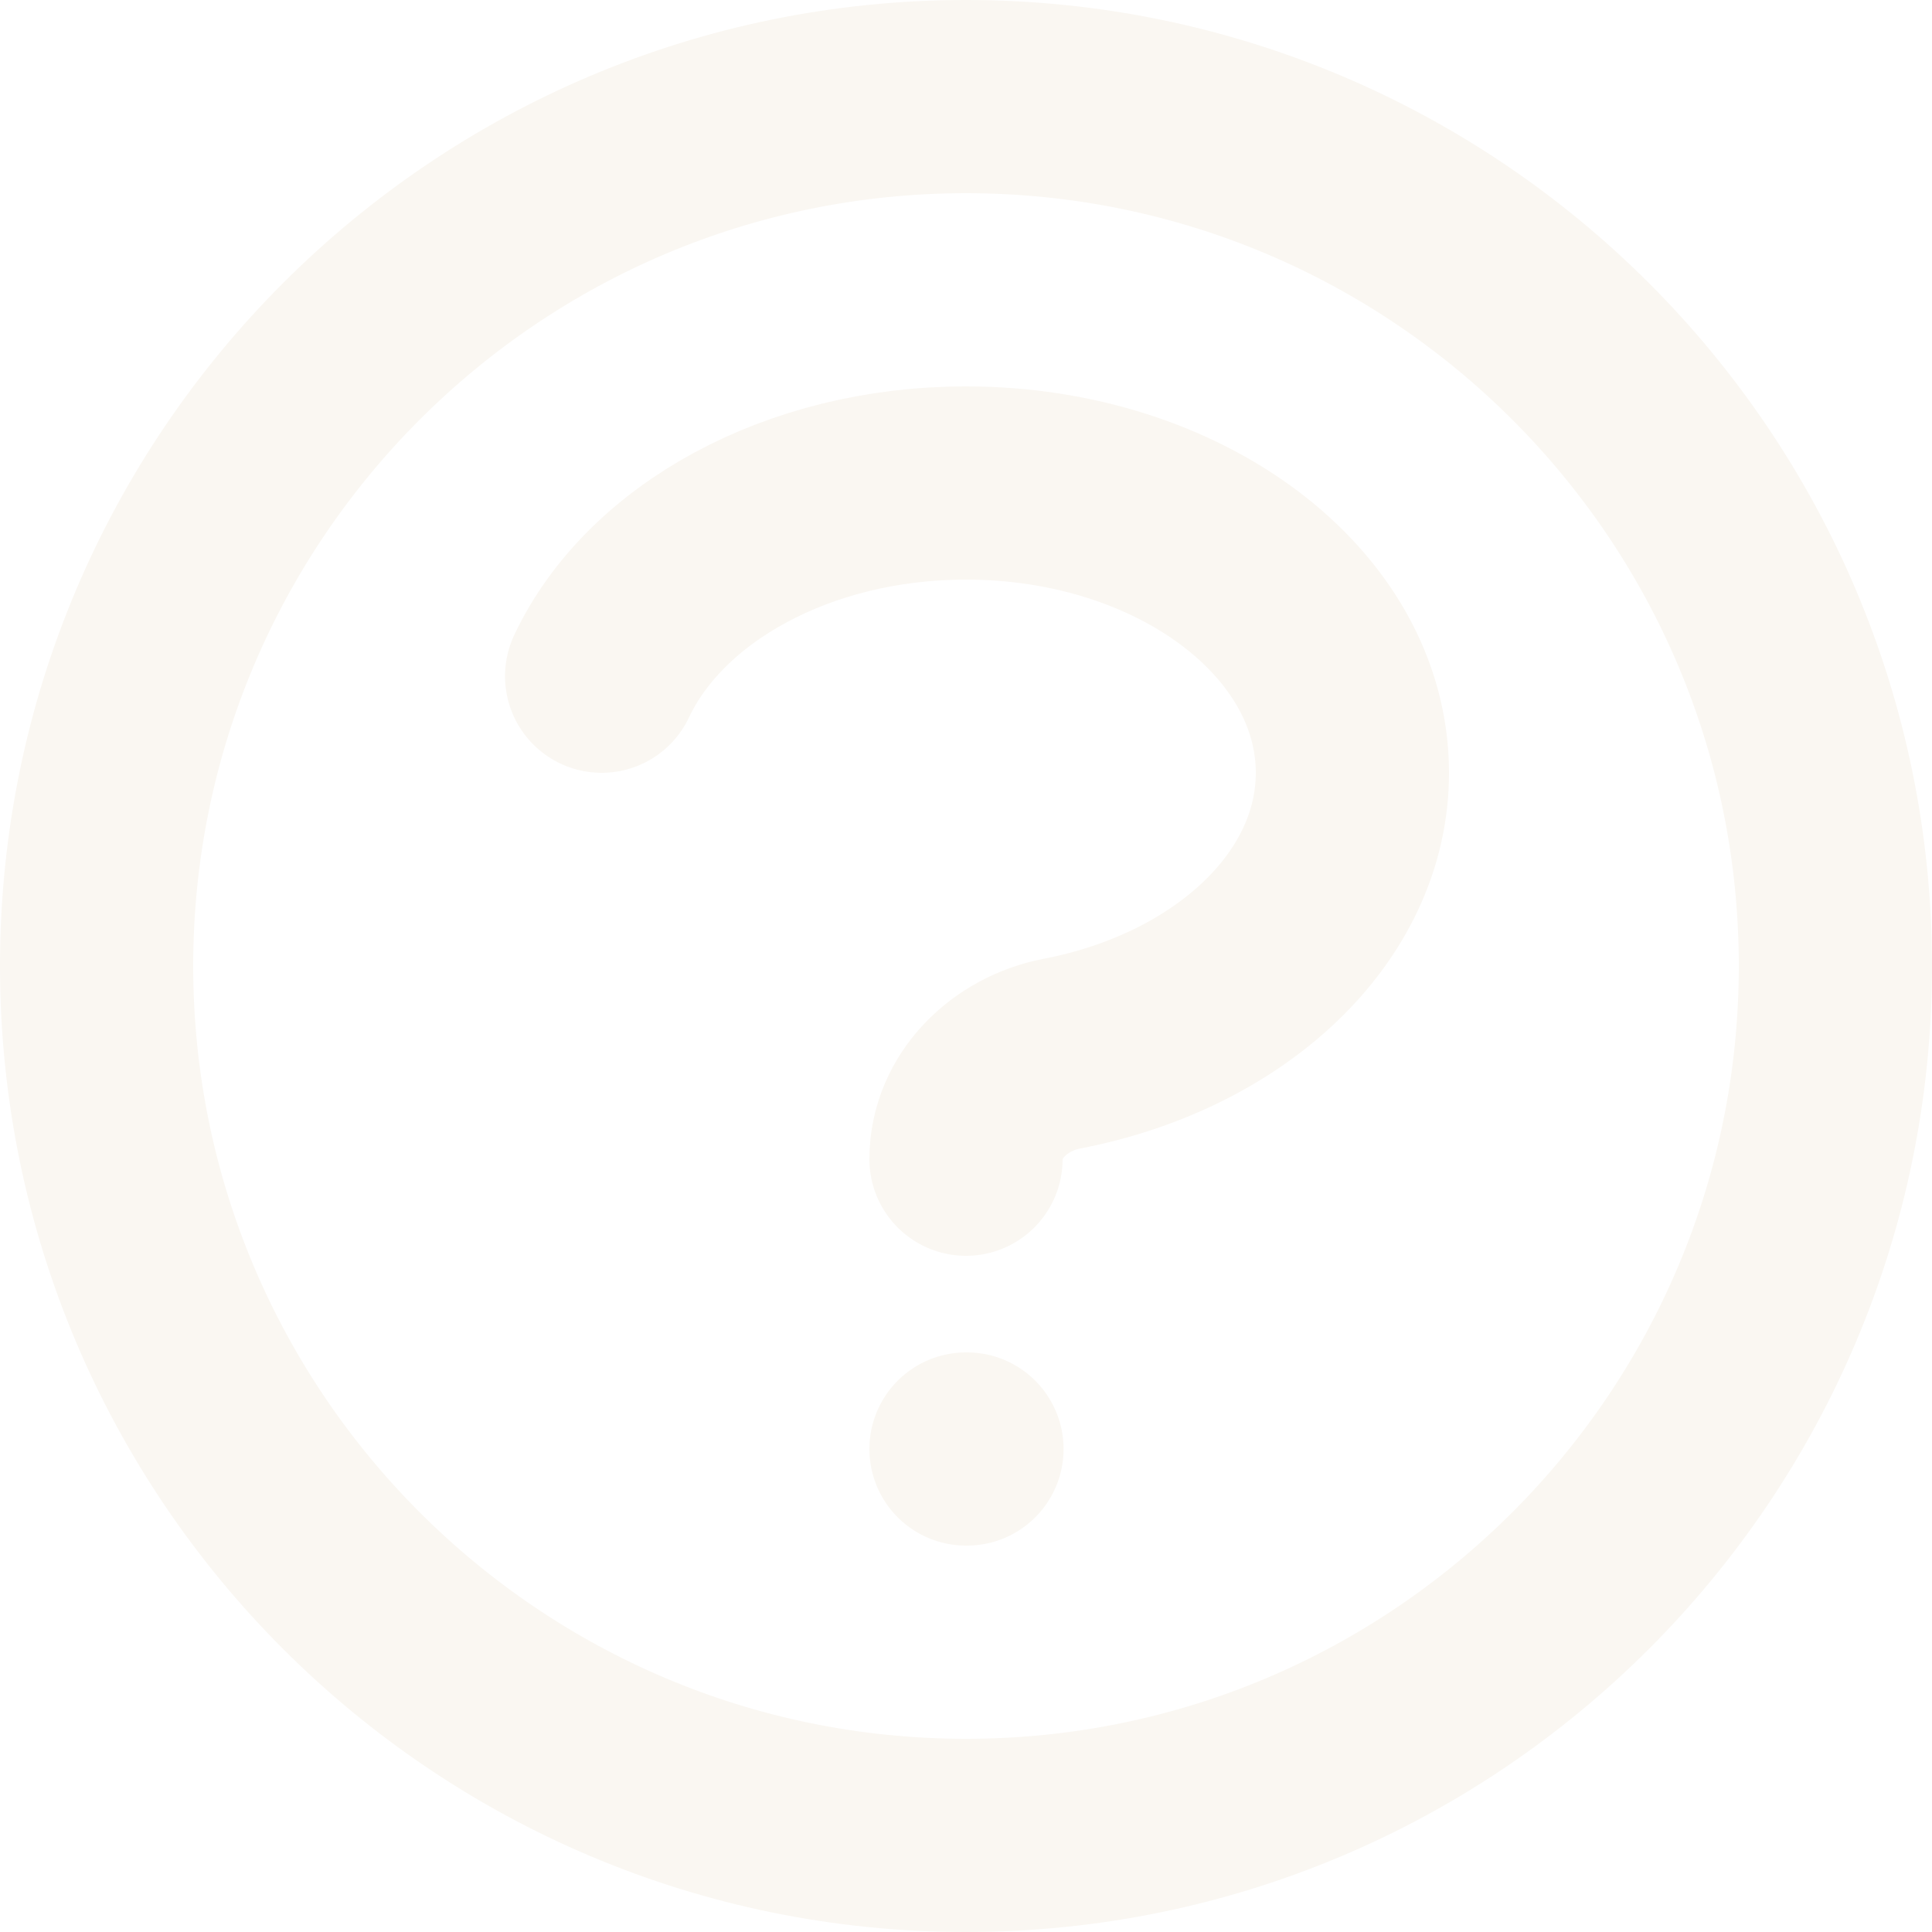
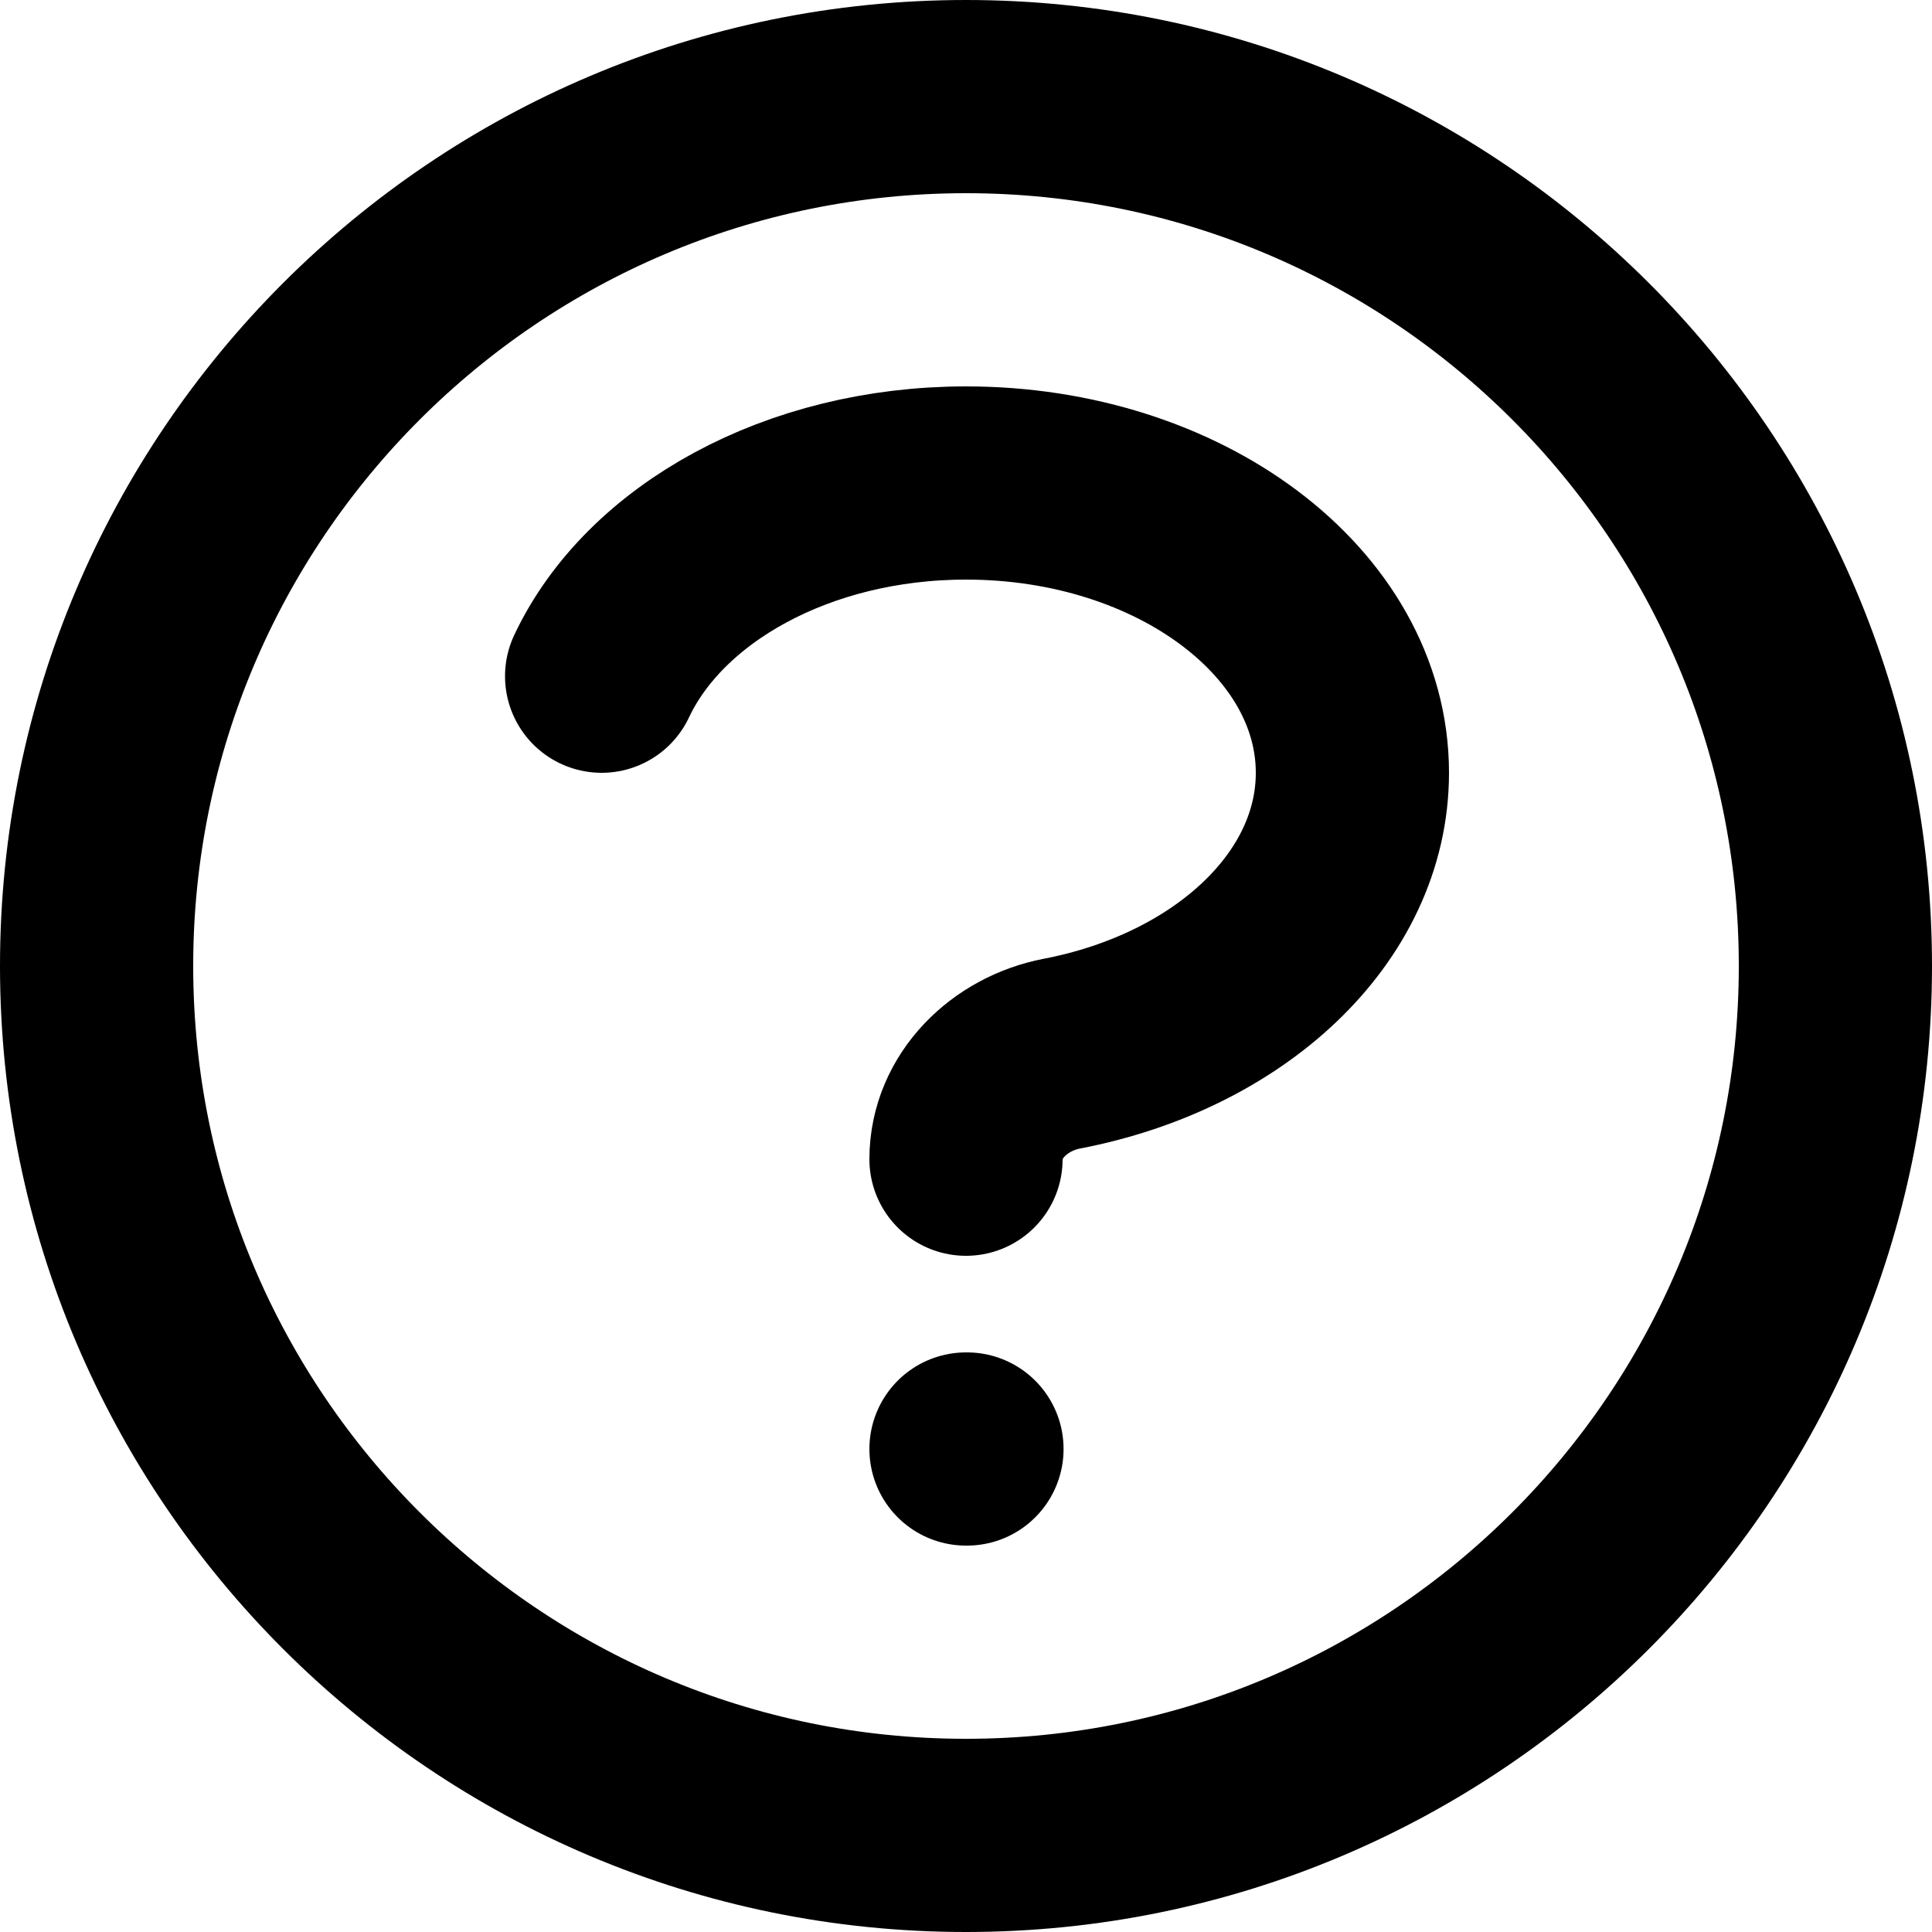
<svg xmlns="http://www.w3.org/2000/svg" width="20" height="20" viewBox="0 0 20 20" fill="none">
-   <path d="M6.228 7C6.777 5.835 8.258 5 10 5C12.21 5 14 6.343 14 8C14 9.4 12.722 10.575 10.994 10.907C10.452 11.011 10 11.447 10 12M10 15H10.01M19 10C19 14.967 14.967 19 10 19C5.033 19 1 14.967 1 10C1 5.033 5.033 1 10 1C14.967 1 19 5.033 19 10Z" stroke="#FAF7F2" stroke-width="2" stroke-linecap="round" stroke-linejoin="round" />
+   <path d="M6.228 7C6.777 5.835 8.258 5 10 5C12.21 5 14 6.343 14 8C14 9.4 12.722 10.575 10.994 10.907C10.452 11.011 10 11.447 10 12M10 15H10.01M19 10C19 14.967 14.967 19 10 19C5.033 19 1 14.967 1 10C1 5.033 5.033 1 10 1C14.967 1 19 5.033 19 10Z" stroke="currentColor" stroke-width="2" stroke-linecap="round" stroke-linejoin="round" />
</svg>
